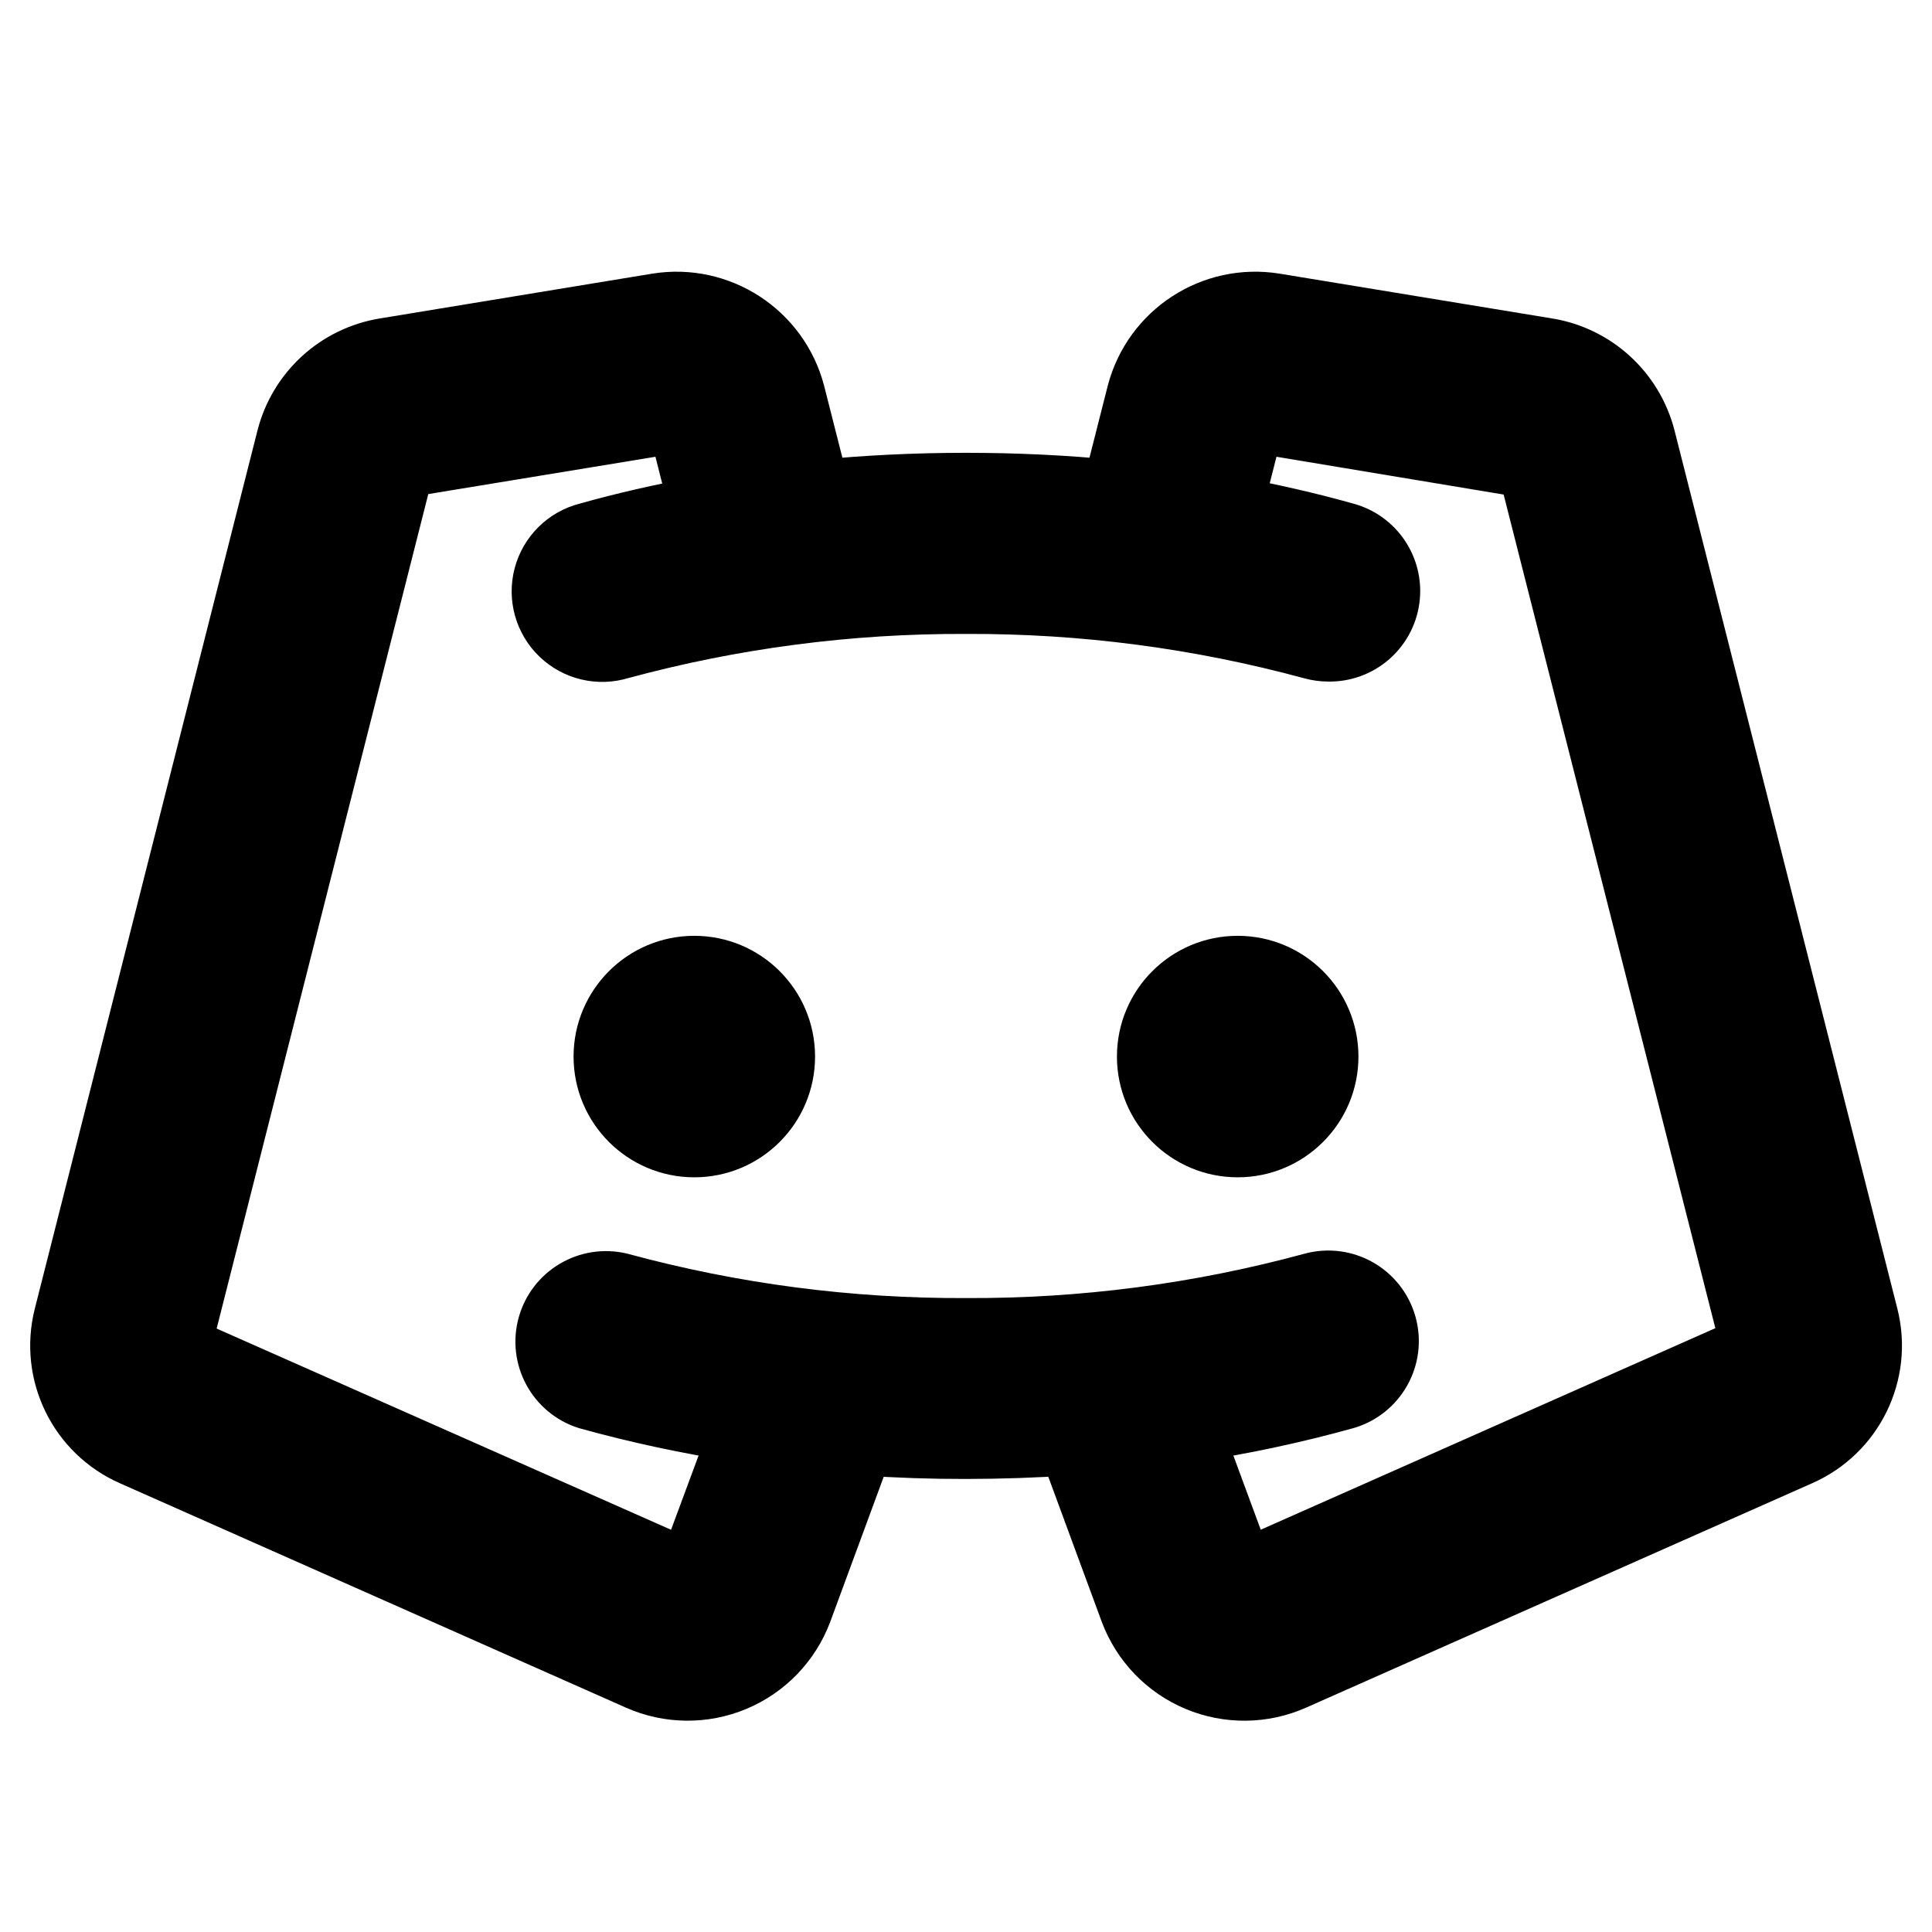
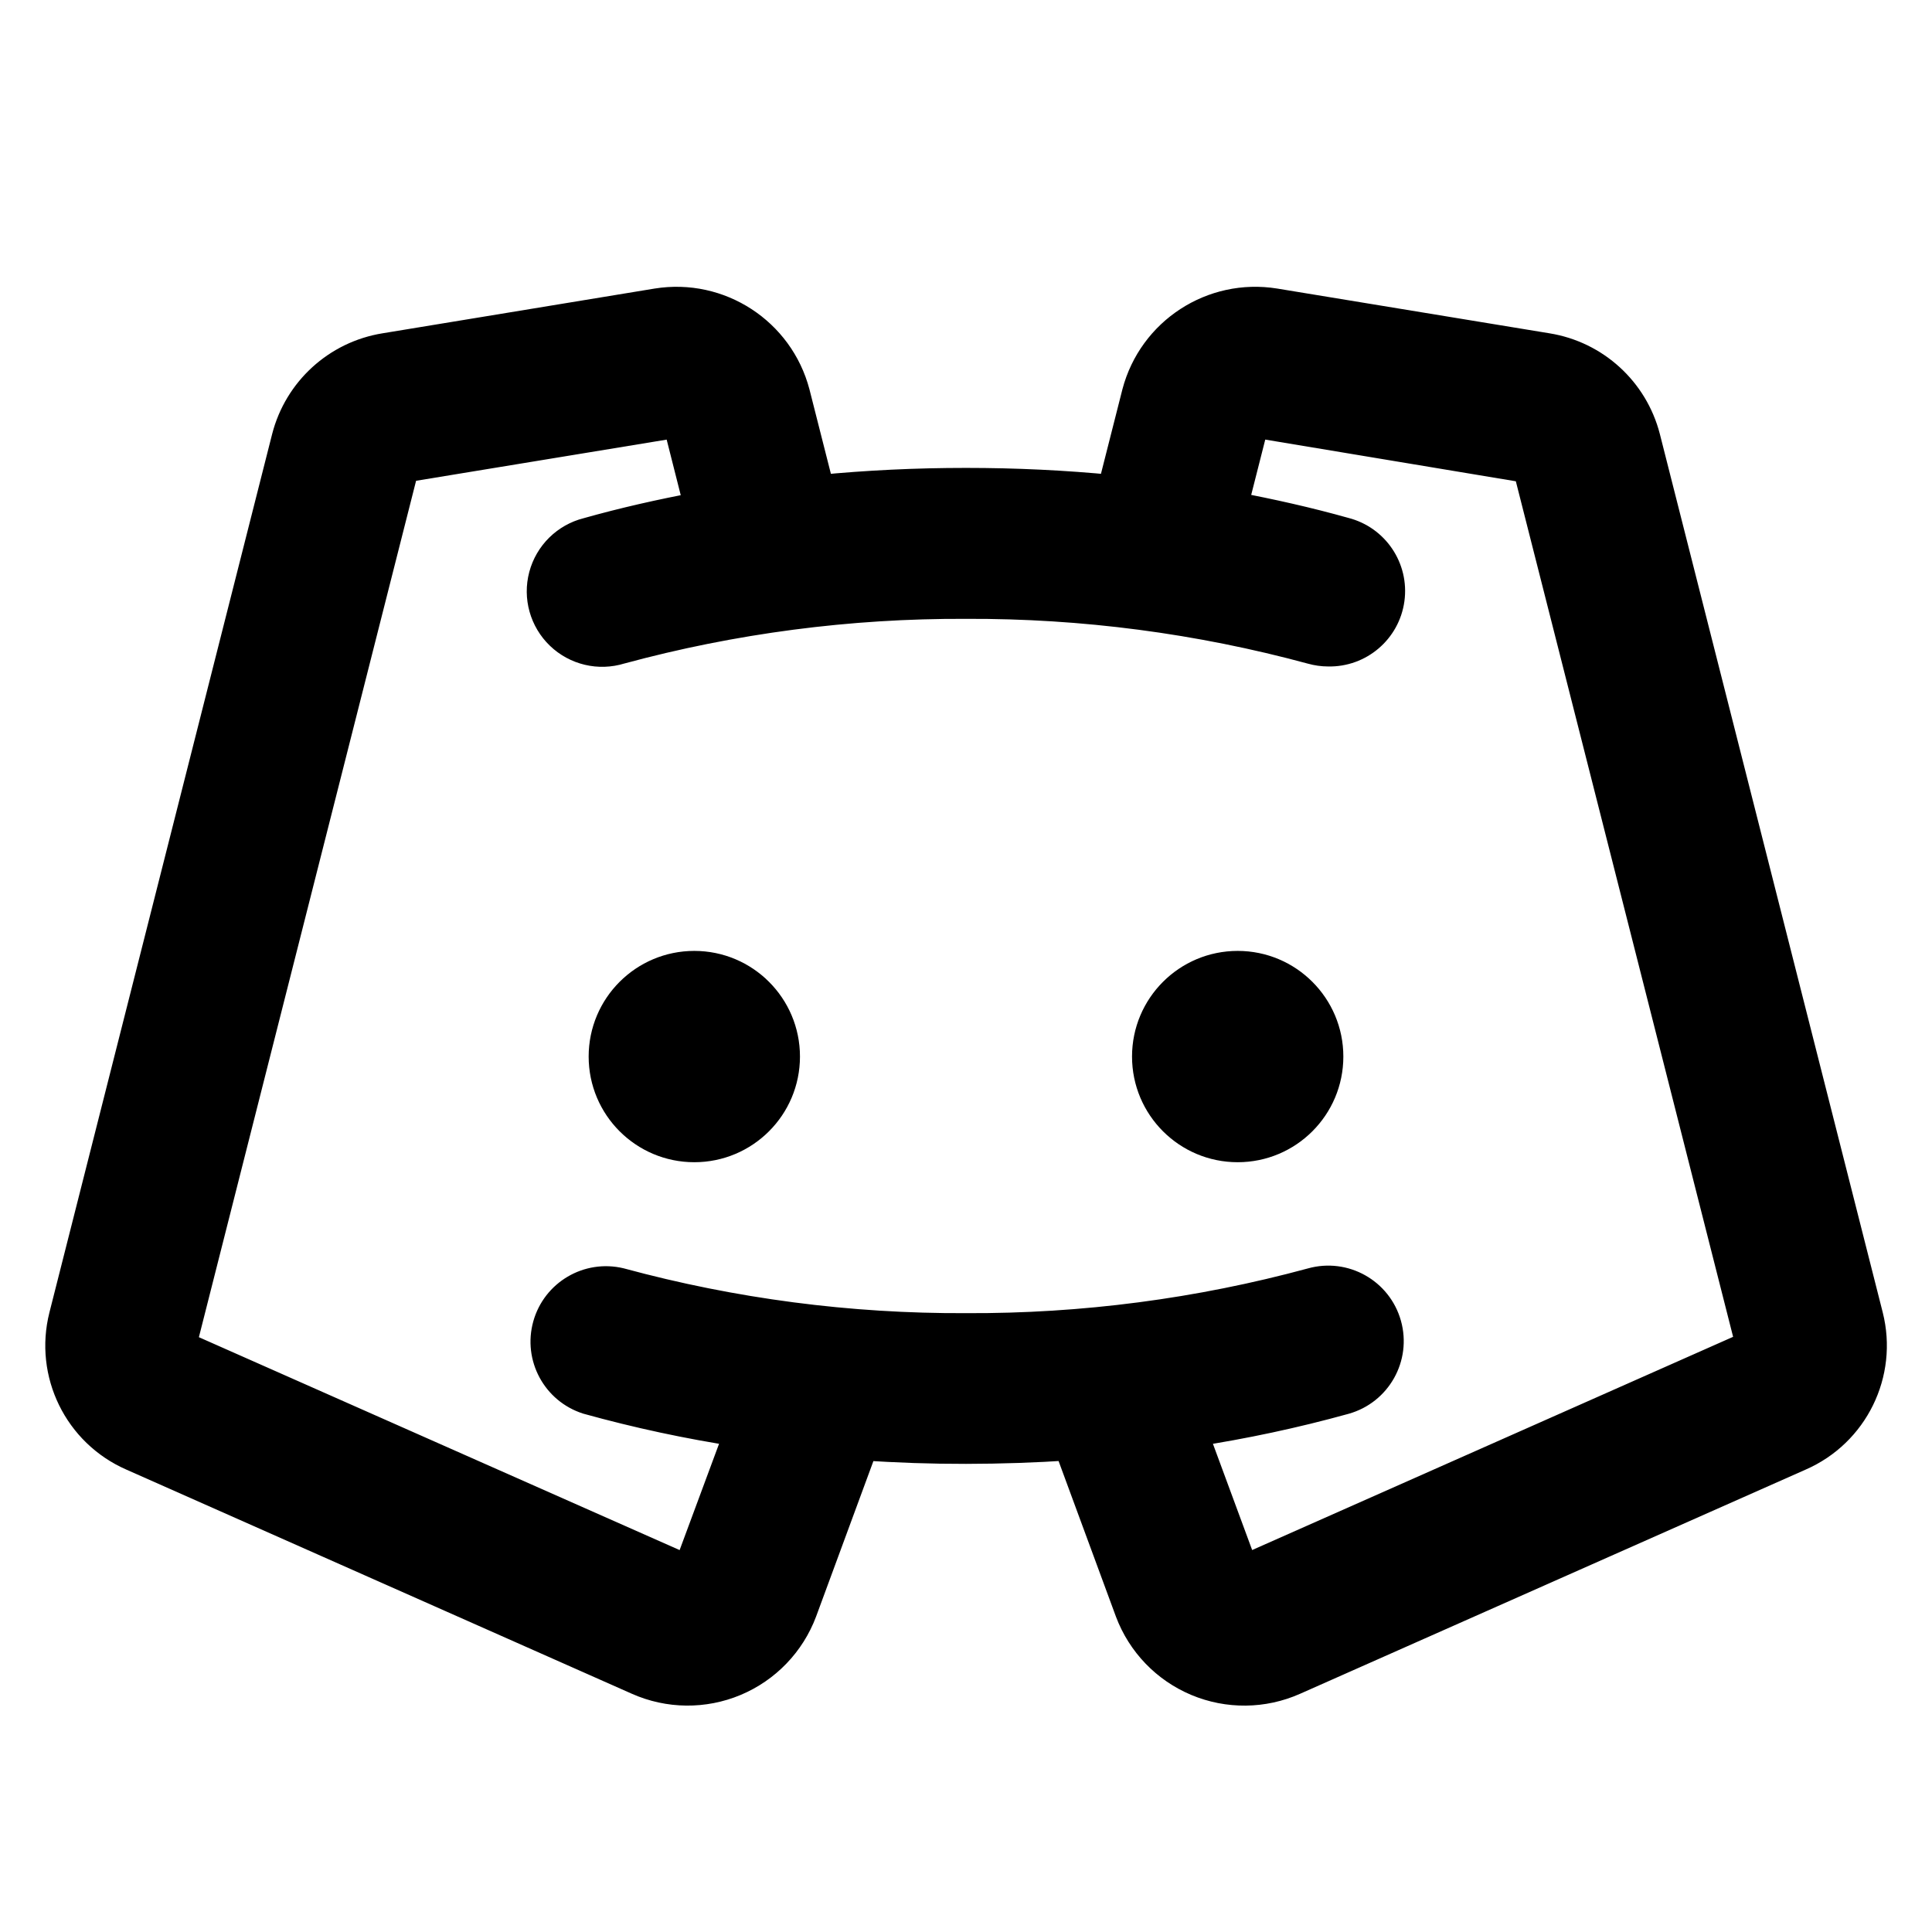
- <svg xmlns="http://www.w3.org/2000/svg" viewBox="0 0 256 256" fill="currentColor">
-   <path d="M104,140a12,12,0,1,1-12-12A12,12,0,0,1,104,140Zm60-12a12,12,0,1,0,12,12A12,12,0,0,0,164,128Zm74.45,64.9-67,29.71a16.17,16.17,0,0,1-21.71-9.1l-8.11-22q-6.72.45-13.63.46t-13.63-.46l-8.11,22a16.18,16.18,0,0,1-21.71,9.1l-67-29.71a15.93,15.93,0,0,1-9.06-18.51L38,58A16.07,16.07,0,0,1,51,46.14l36.06-5.93a16.22,16.22,0,0,1,18.26,11.88l3.26,12.84Q118.11,64,128,64t19.4.93l3.26-12.84a16.21,16.21,0,0,1,18.26-11.88L205,46.14A16.07,16.07,0,0,1,218,58l29.53,116.38A15.93,15.93,0,0,1,238.45,192.9ZM232,178.28,202.47,62s0,0-.08,0L166.33,56a.17.17,0,0,0-.17,0l-2.83,11.14c5,.94,10,2.06,14.83,3.42A8,8,0,0,1,176,86.31a8.09,8.09,0,0,1-2.16-.3A172.25,172.25,0,0,0,128,80a172.25,172.25,0,0,0-45.84,6,8,8,0,1,1-4.32-15.4c4.82-1.36,9.78-2.48,14.82-3.42L89.83,56s0,0-.12,0h0L53.61,61.93a.17.17,0,0,0-.09,0L24,178.33,91,208a.23.23,0,0,0,.22,0L98,189.72a173.2,173.2,0,0,1-20.14-4.32A8,8,0,0,1,82.16,170,171.85,171.85,0,0,0,128,176a171.85,171.85,0,0,0,45.84-6,8,8,0,0,1,4.32,15.41A173.2,173.2,0,0,1,158,189.72L164.75,208a.22.22,0,0,0,.21,0Z" stroke="currentColor" stroke-width="8" stroke-linejoin="round" />
+ <svg xmlns="http://www.w3.org/2000/svg" viewBox="0 0 256 256" fill="currentColor" stroke="currentColor" stroke-width="4" stroke-linejoin="round">
+   <path d="M104,140a12,12,0,1,1-12-12A12,12,0,0,1,104,140Zm60-12a12,12,0,1,0,12,12A12,12,0,0,0,164,128Zm74.45,64.9-67,29.71a16.17,16.17,0,0,1-21.71-9.1l-8.11-22q-6.72.45-13.63.46t-13.63-.46l-8.11,22a16.18,16.18,0,0,1-21.71,9.1l-67-29.71a15.93,15.93,0,0,1-9.06-18.51L38,58A16.07,16.07,0,0,1,51,46.14l36.06-5.93a16.22,16.22,0,0,1,18.26,11.88l3.26,12.84Q118.11,64,128,64t19.4.93l3.26-12.84a16.21,16.21,0,0,1,18.26-11.88L205,46.14A16.07,16.07,0,0,1,218,58l29.53,116.38A15.93,15.93,0,0,1,238.45,192.9ZM232,178.28,202.47,62s0,0-.08,0L166.33,56a.17.17,0,0,0-.17,0l-2.83,11.14c5,.94,10,2.06,14.83,3.42A8,8,0,0,1,176,86.31a8.09,8.09,0,0,1-2.16-.3A172.25,172.25,0,0,0,128,80a172.25,172.25,0,0,0-45.84,6,8,8,0,1,1-4.32-15.4c4.82-1.36,9.78-2.48,14.82-3.42L89.83,56s0,0-.12,0h0L53.61,61.93a.17.17,0,0,0-.09,0L24,178.33,91,208a.23.23,0,0,0,.22,0L98,189.72a173.2,173.2,0,0,1-20.14-4.32A8,8,0,0,1,82.16,170,171.85,171.85,0,0,0,128,176a171.85,171.85,0,0,0,45.84-6,8,8,0,0,1,4.32,15.41A173.2,173.2,0,0,1,158,189.72L164.75,208a.22.22,0,0,0,.21,0Z" />
</svg>
